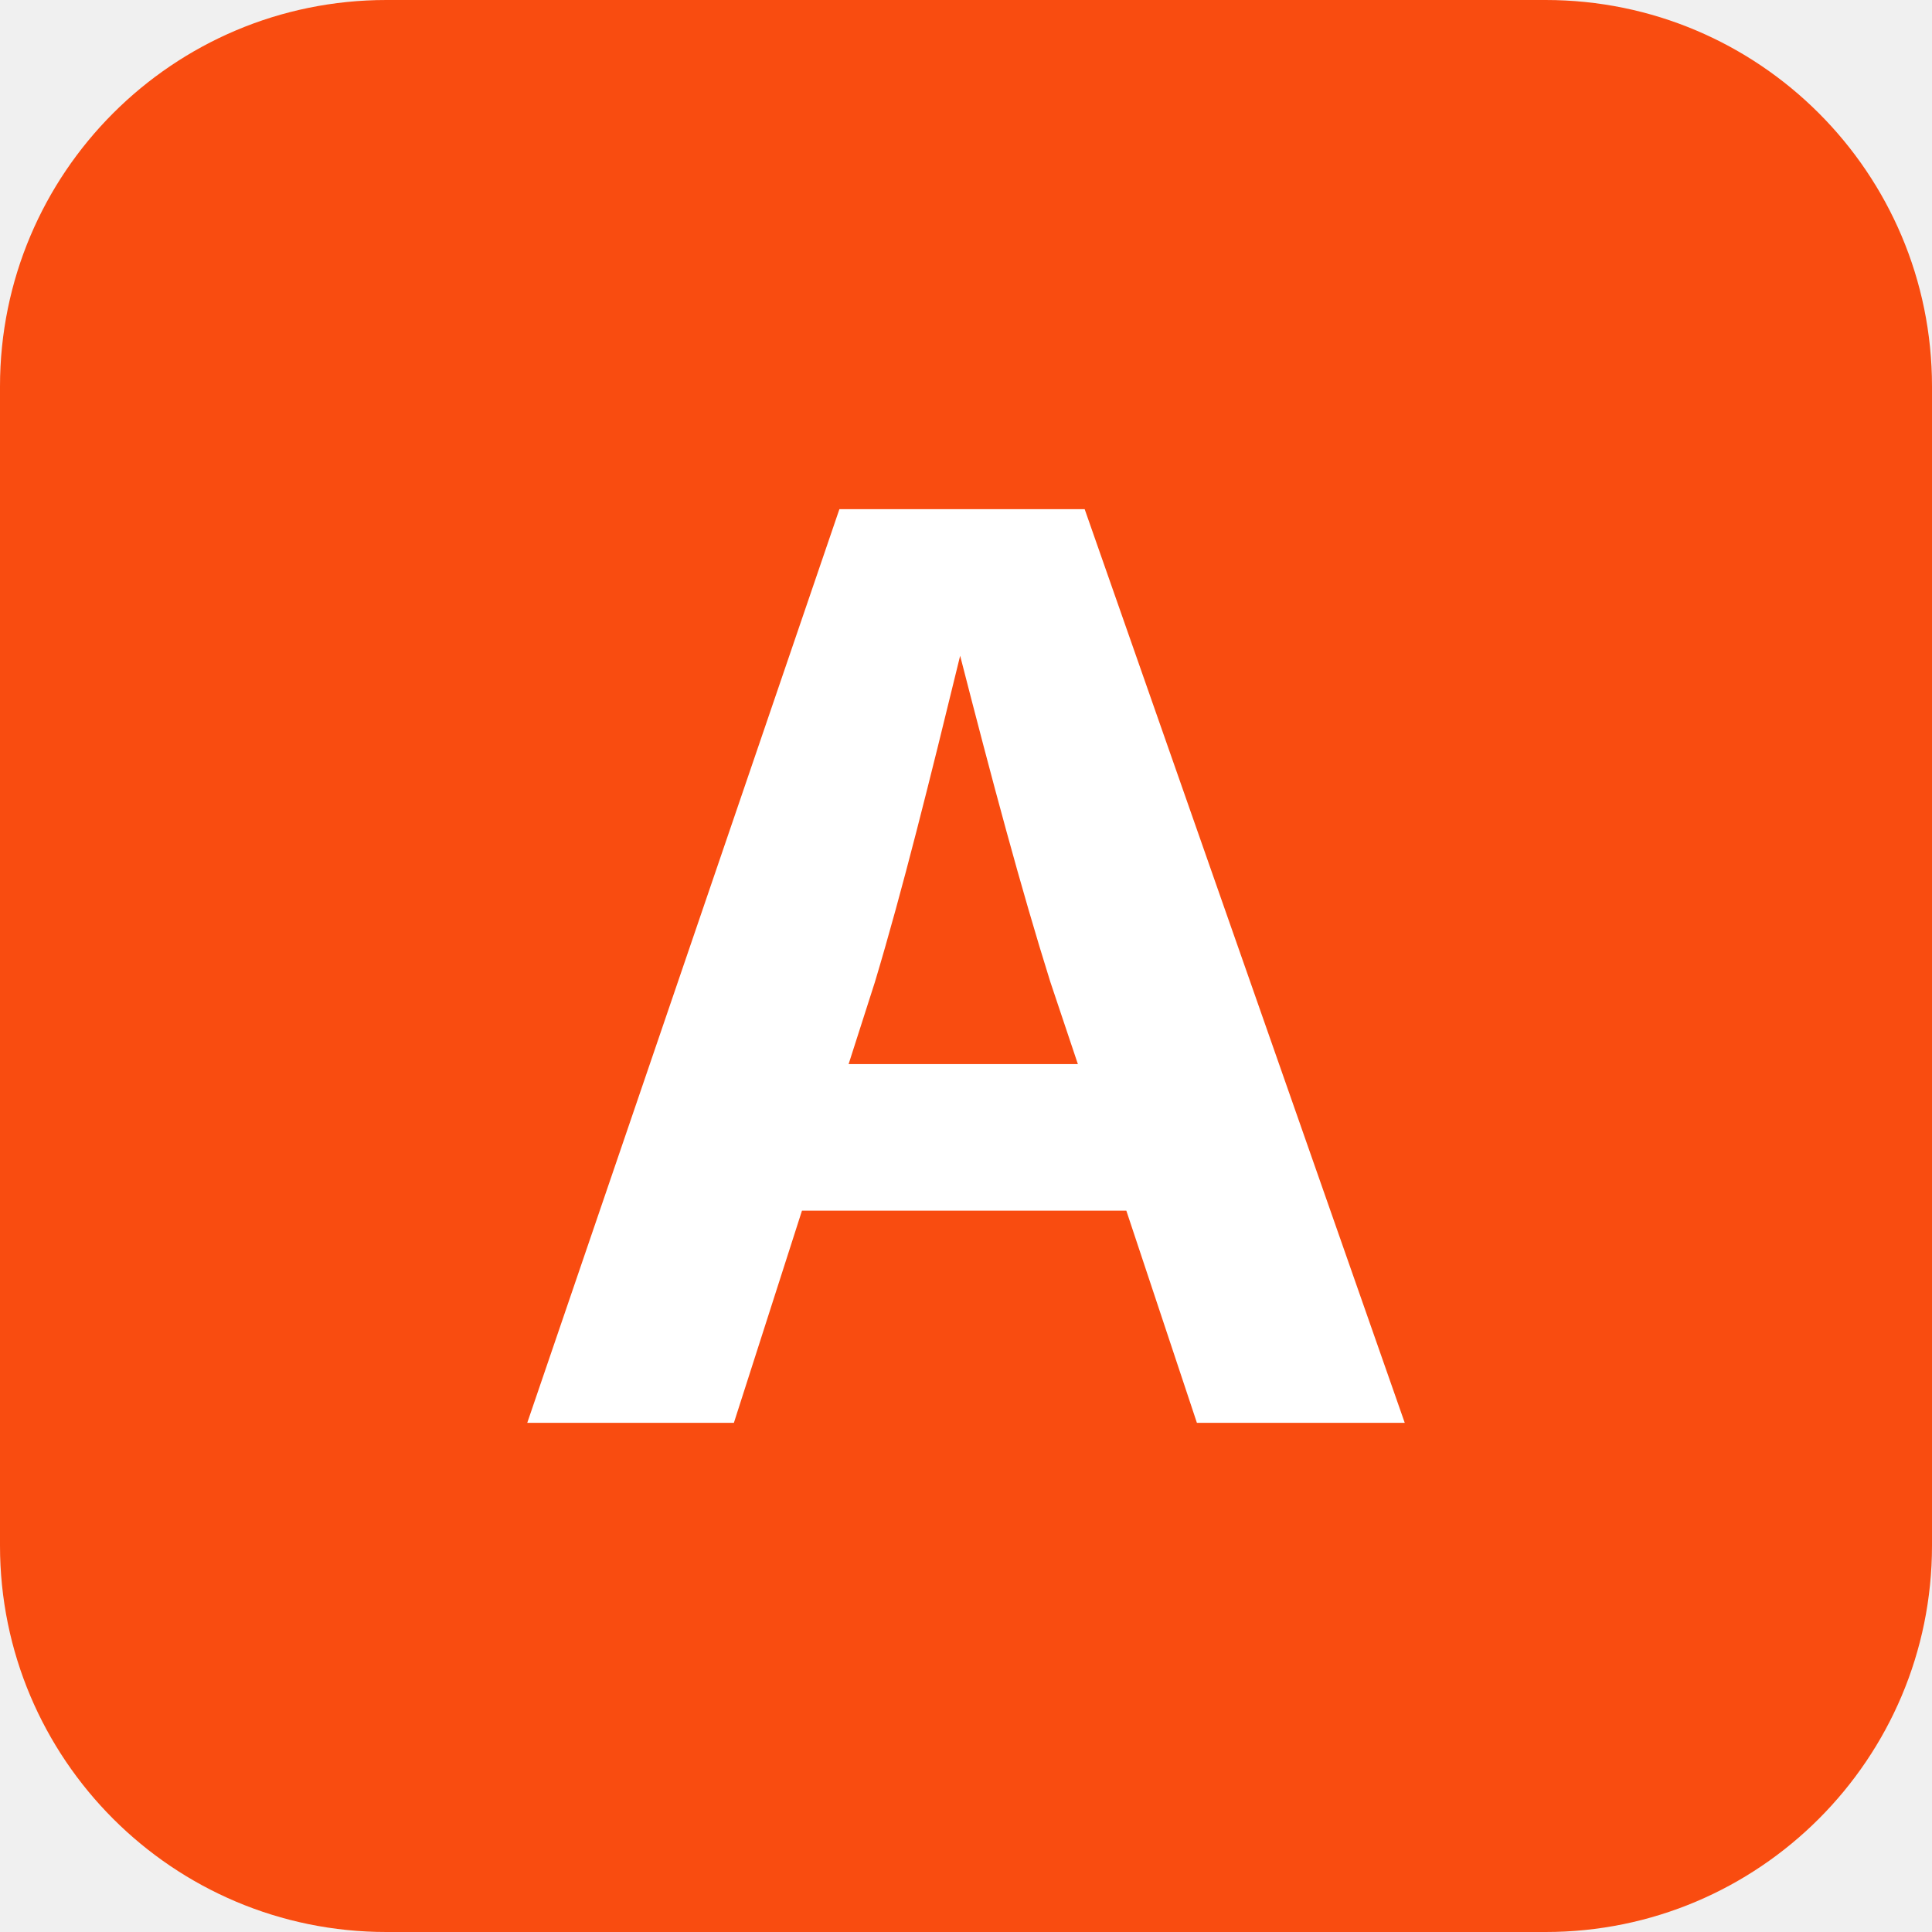
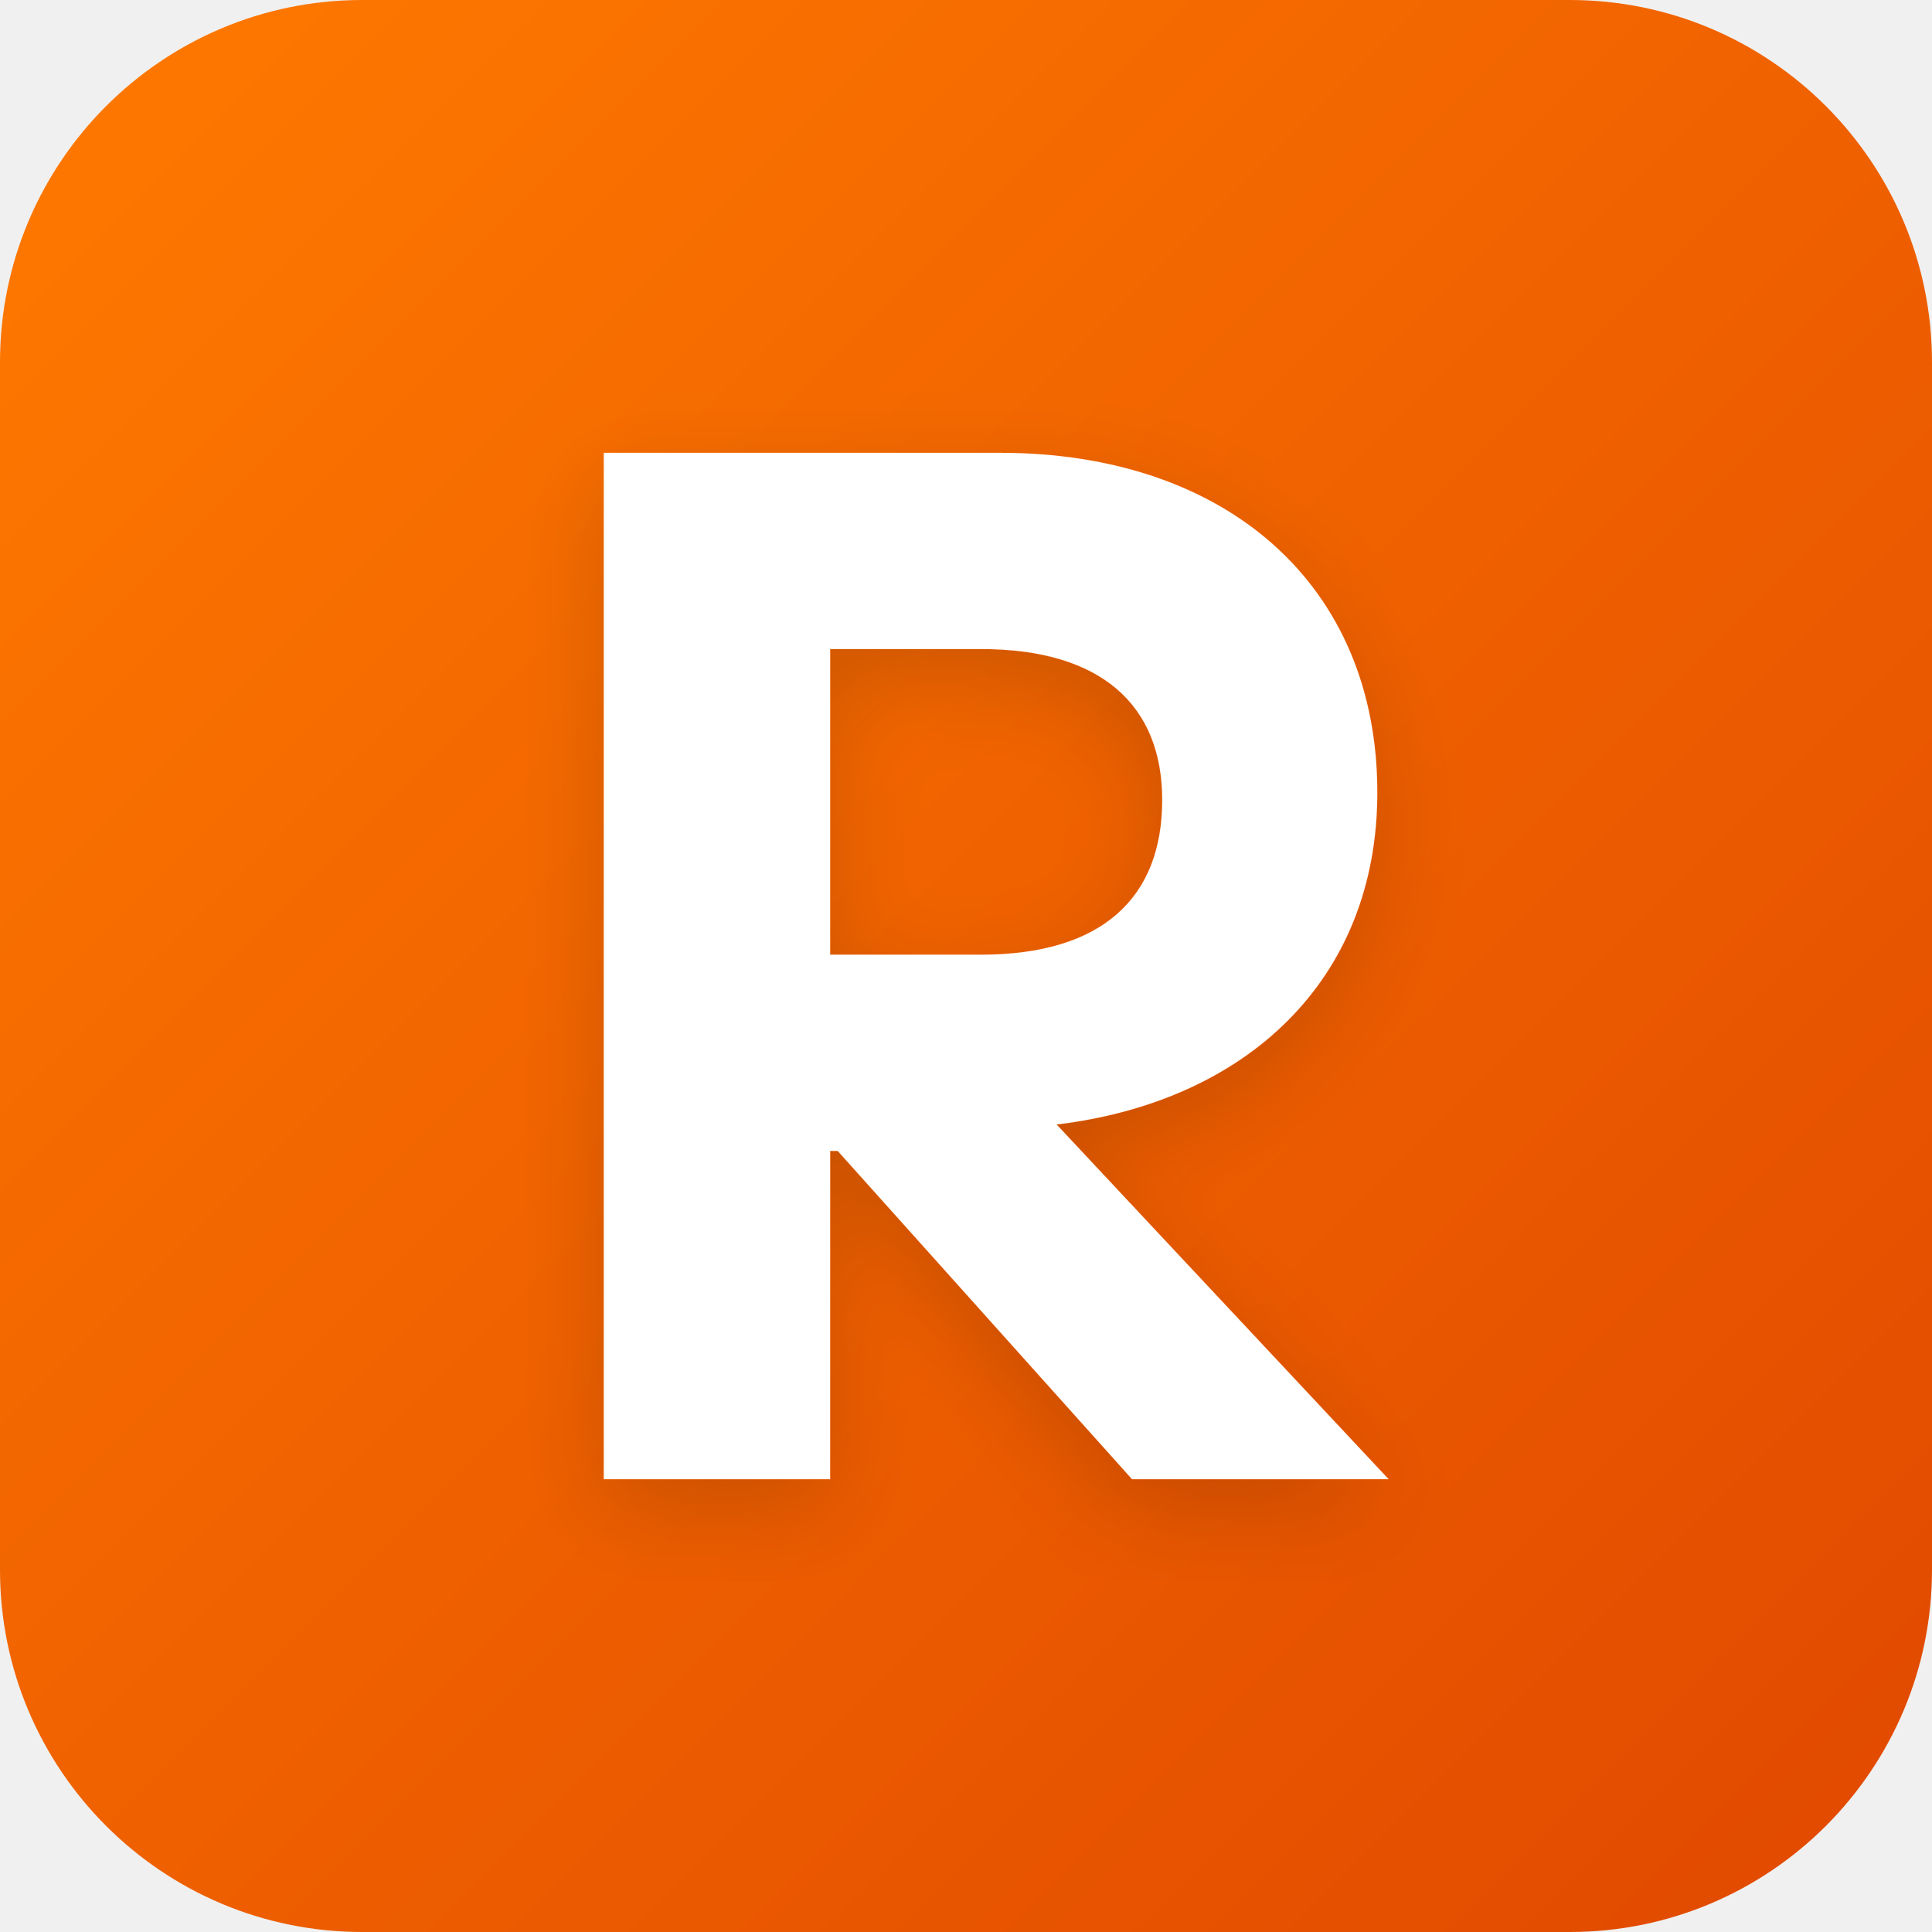
- <svg xmlns="http://www.w3.org/2000/svg" width="400" height="400" viewBox="0 0 400 400" fill="none">
-   <rect width="400" height="400" rx="80" fill="#F94C10" />
-   <text x="200" y="200" text-anchor="middle" dominant-baseline="central" fill="white" font-family="system-ui, -apple-system, sans-serif" font-weight="700" font-size="260">A</text>
+ <svg xmlns="http://www.w3.org/2000/svg" viewBox="0 0 512 512" width="100%" height="100%">
+   <defs>
+     <linearGradient id="orangeGrad" x1="0%" y1="0%" x2="100%" y2="100%">
+       <stop offset="0%" stop-color="#FF7A00" />
+       <stop offset="100%" stop-color="#E04800" />
+     </linearGradient>
+     <filter id="dropShadow" x="-10%" y="-10%" width="120%" height="120%">
+       <feDropShadow dx="0" dy="8" stdDeviation="12" flood-color="#000000" flood-opacity="0.15" />
+     </filter>
+   </defs>
+   <rect width="512" height="512" rx="96" fill="url(#orangeGrad)" />
+   <path d="M 160 120             H 265             C 325 120, 365 155, 365 210             C 365 260, 330 292, 280 298             L 368 392             H 300             L 222 305             H 220             V 392             H 160             V 120 Z             M 220 172             V 253             H 260             C 292 253, 308 238, 308 212             C 308 187, 292 172, 260 172             H 220 Z" fill="#FFFFFF" filter="url(#dropShadow)" />
</svg>
